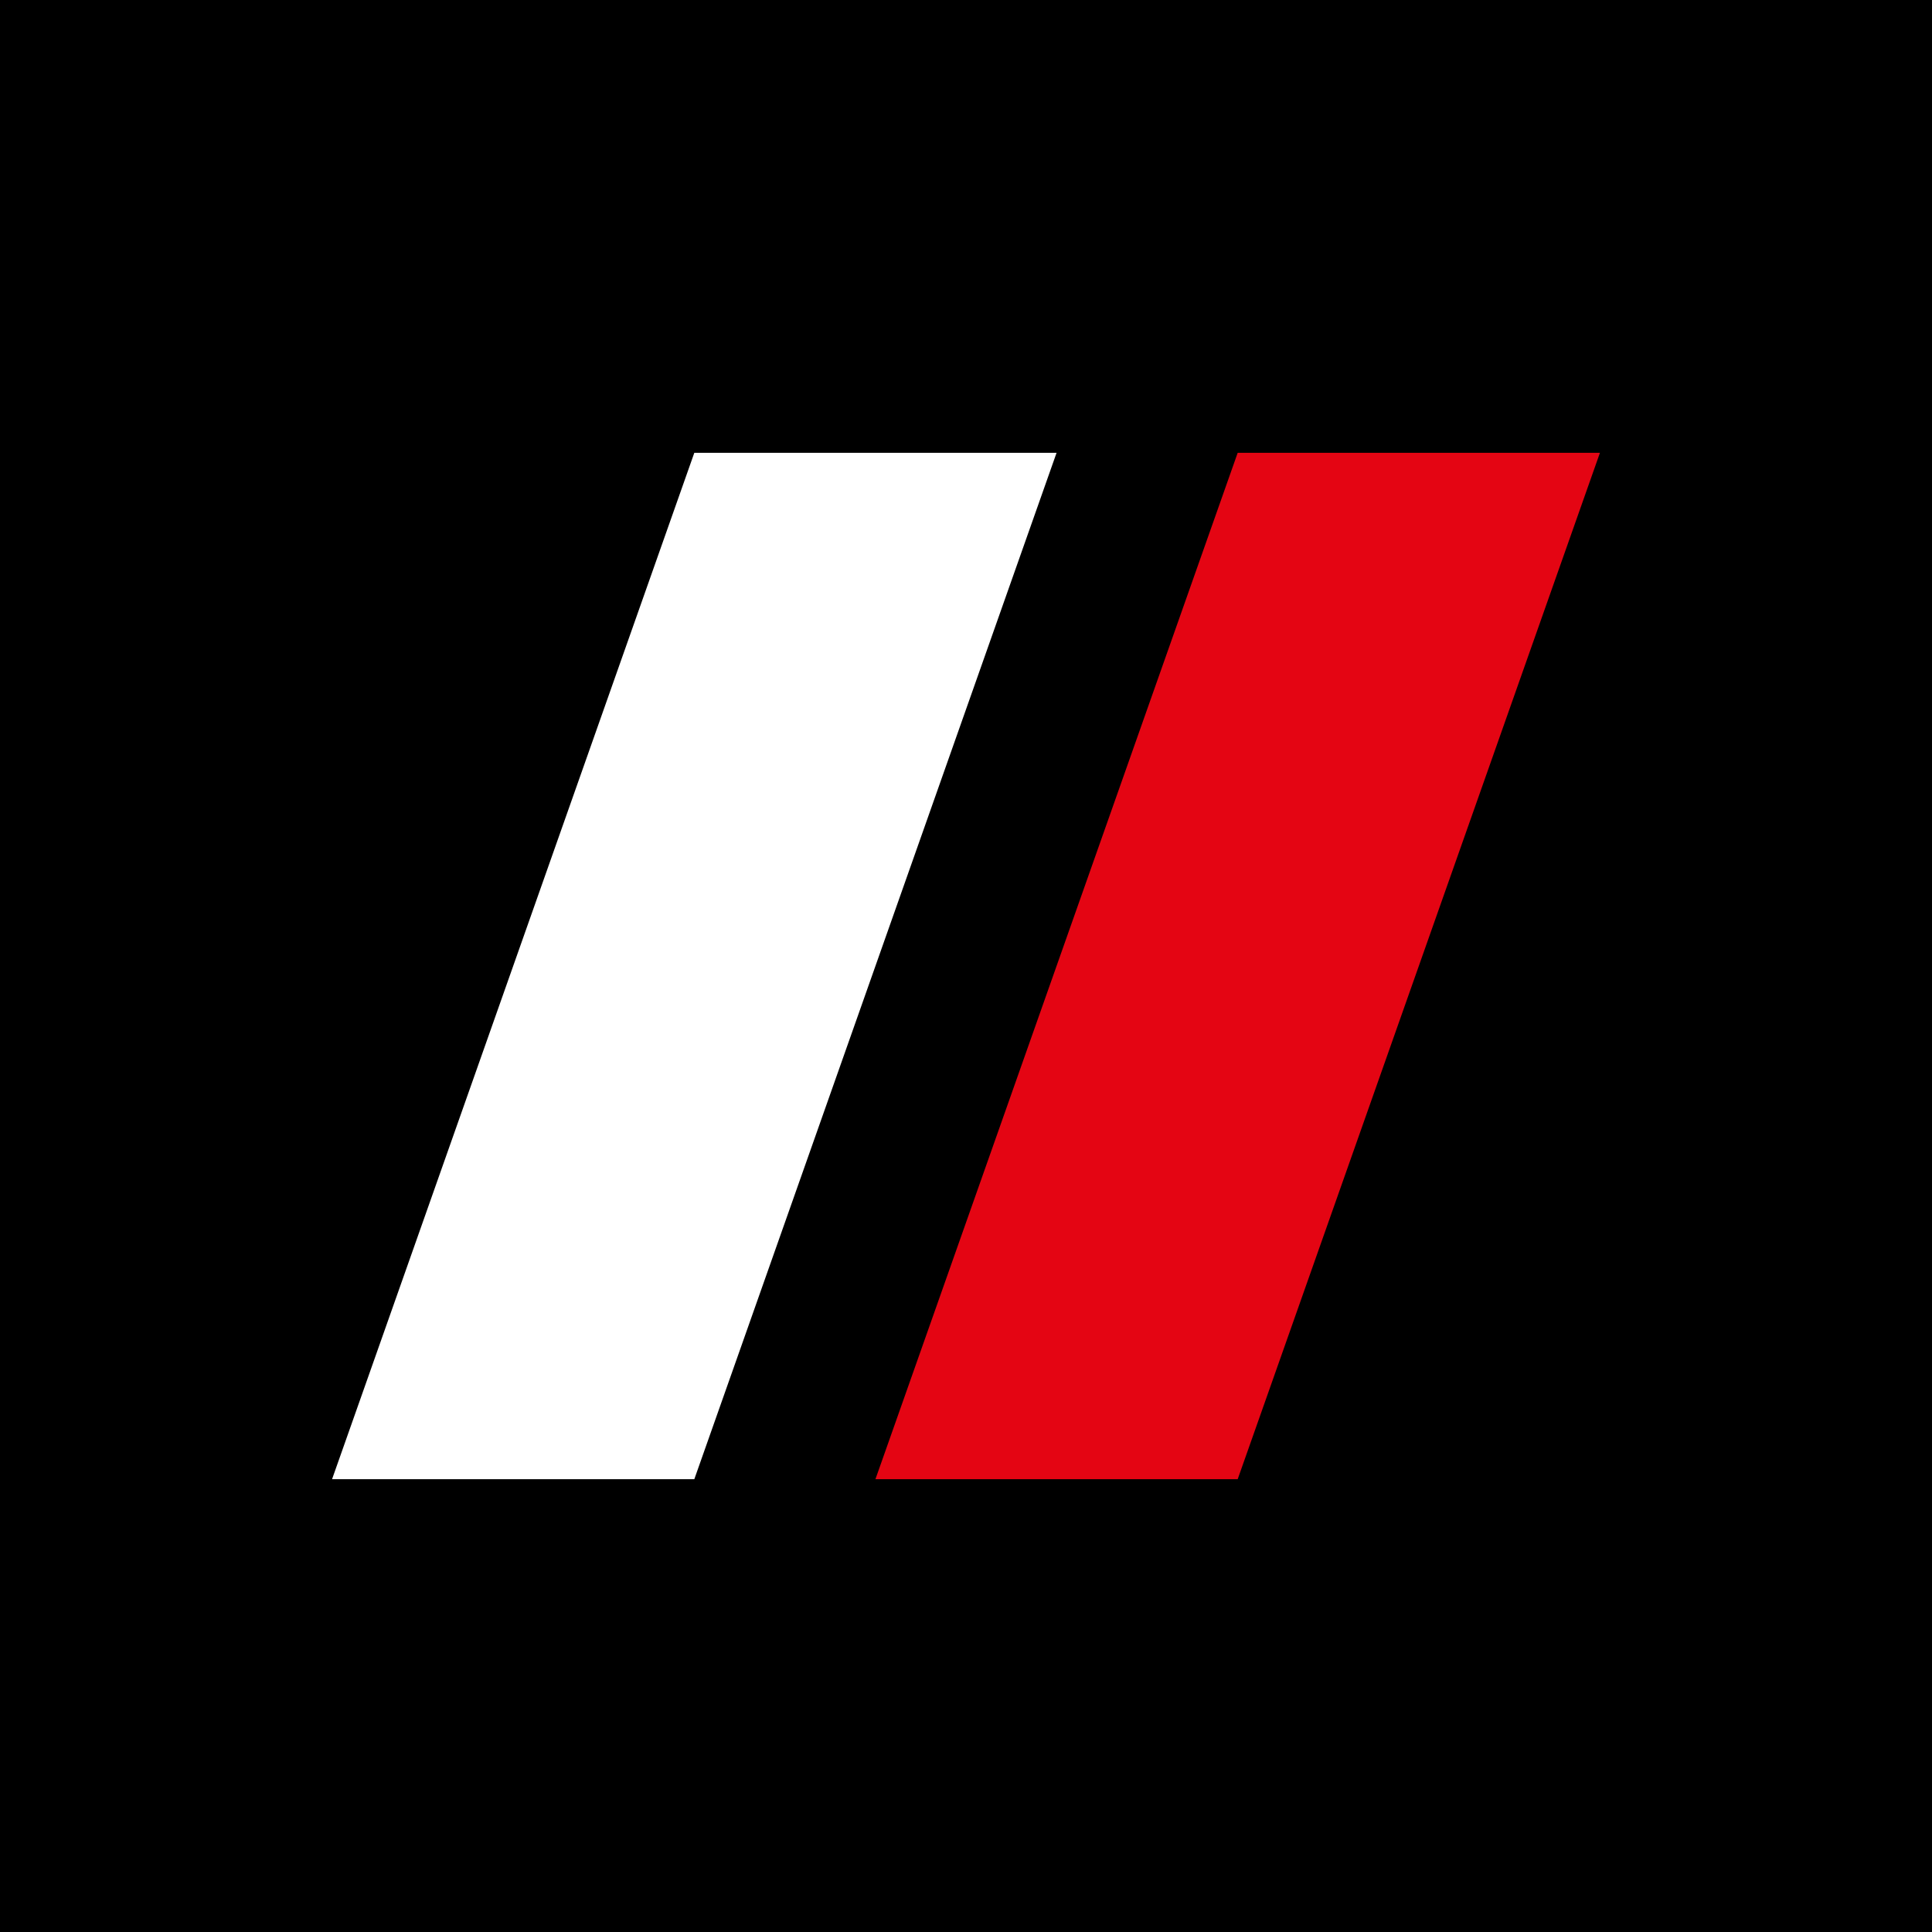
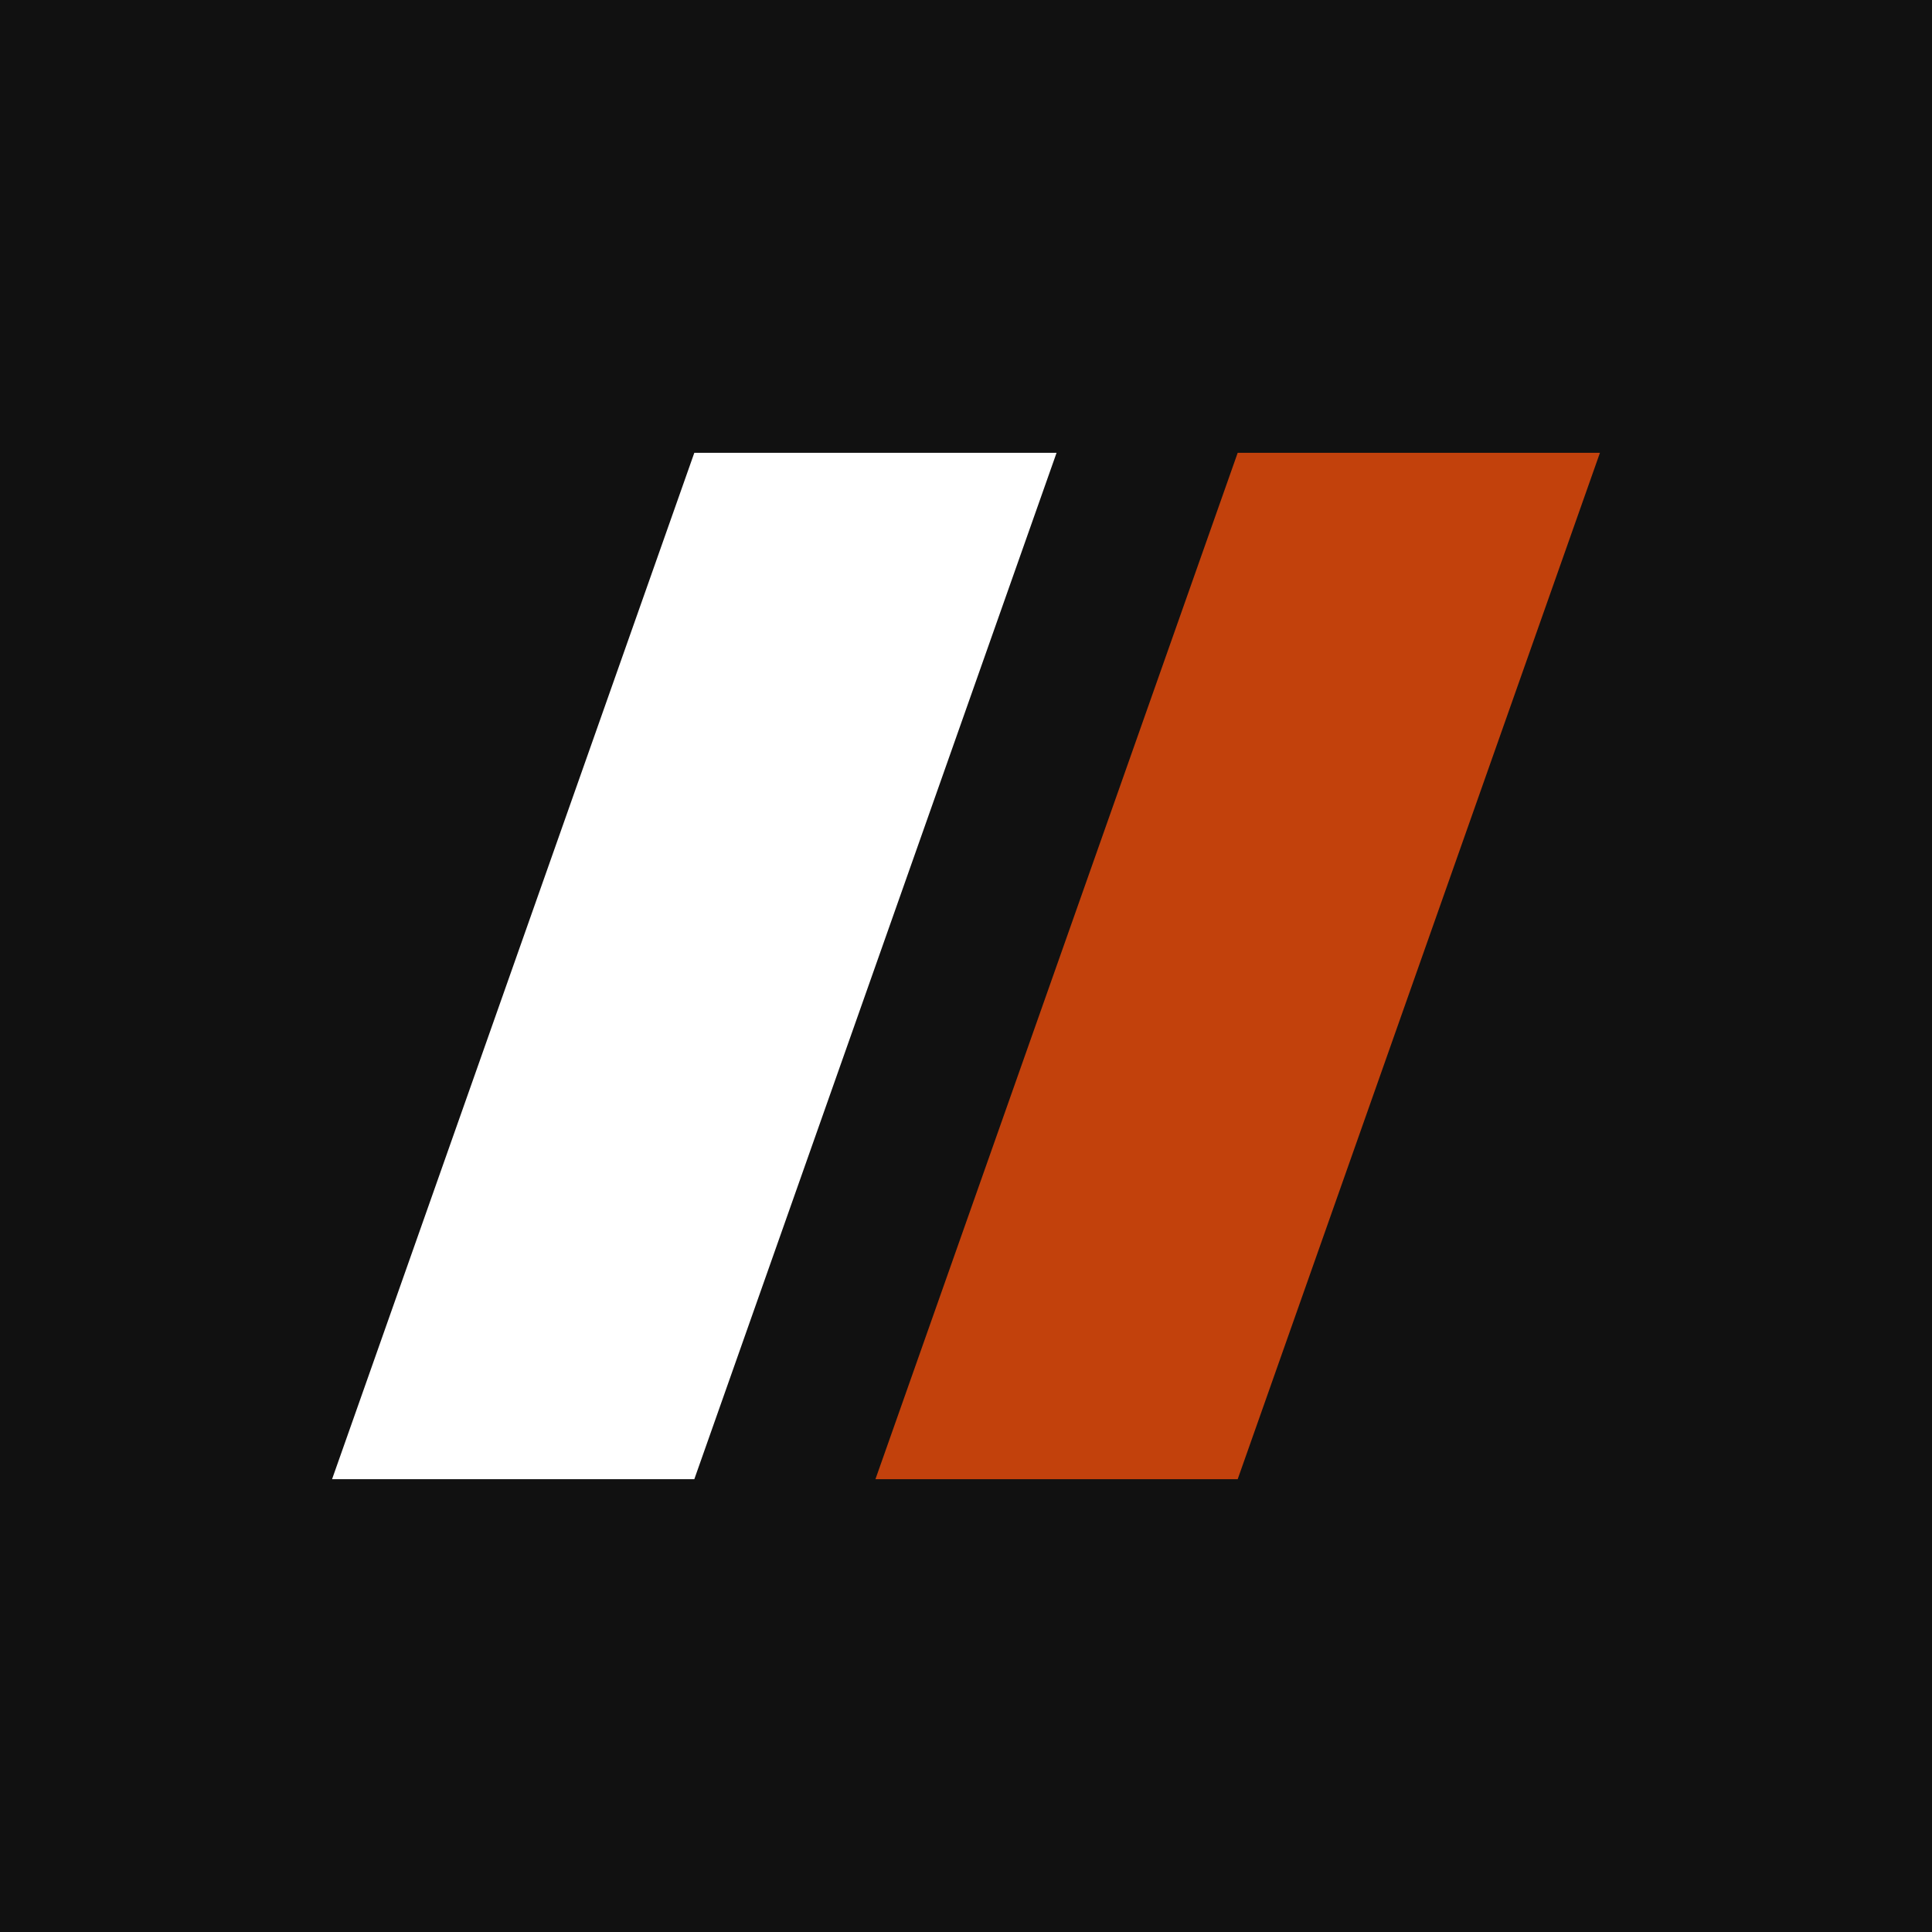
<svg xmlns="http://www.w3.org/2000/svg" viewBox="0 0 512 512">
-   <rect width="512" height="512" fill="#000000" />
+   <rect width="512" height="512" fill="#111111" />
  <g transform="translate(256 256) scale(1) translate(-256 -256)">
    <path d="M88 392h96l96-272h-96z" fill="#ffffff" />
-     <path d="M232 392h96l96-272h-96z" fill="#e40513" />
+     <path d="M232 392h96l96-272h-96z" fill="#c2410c" />
  </g>
</svg>
